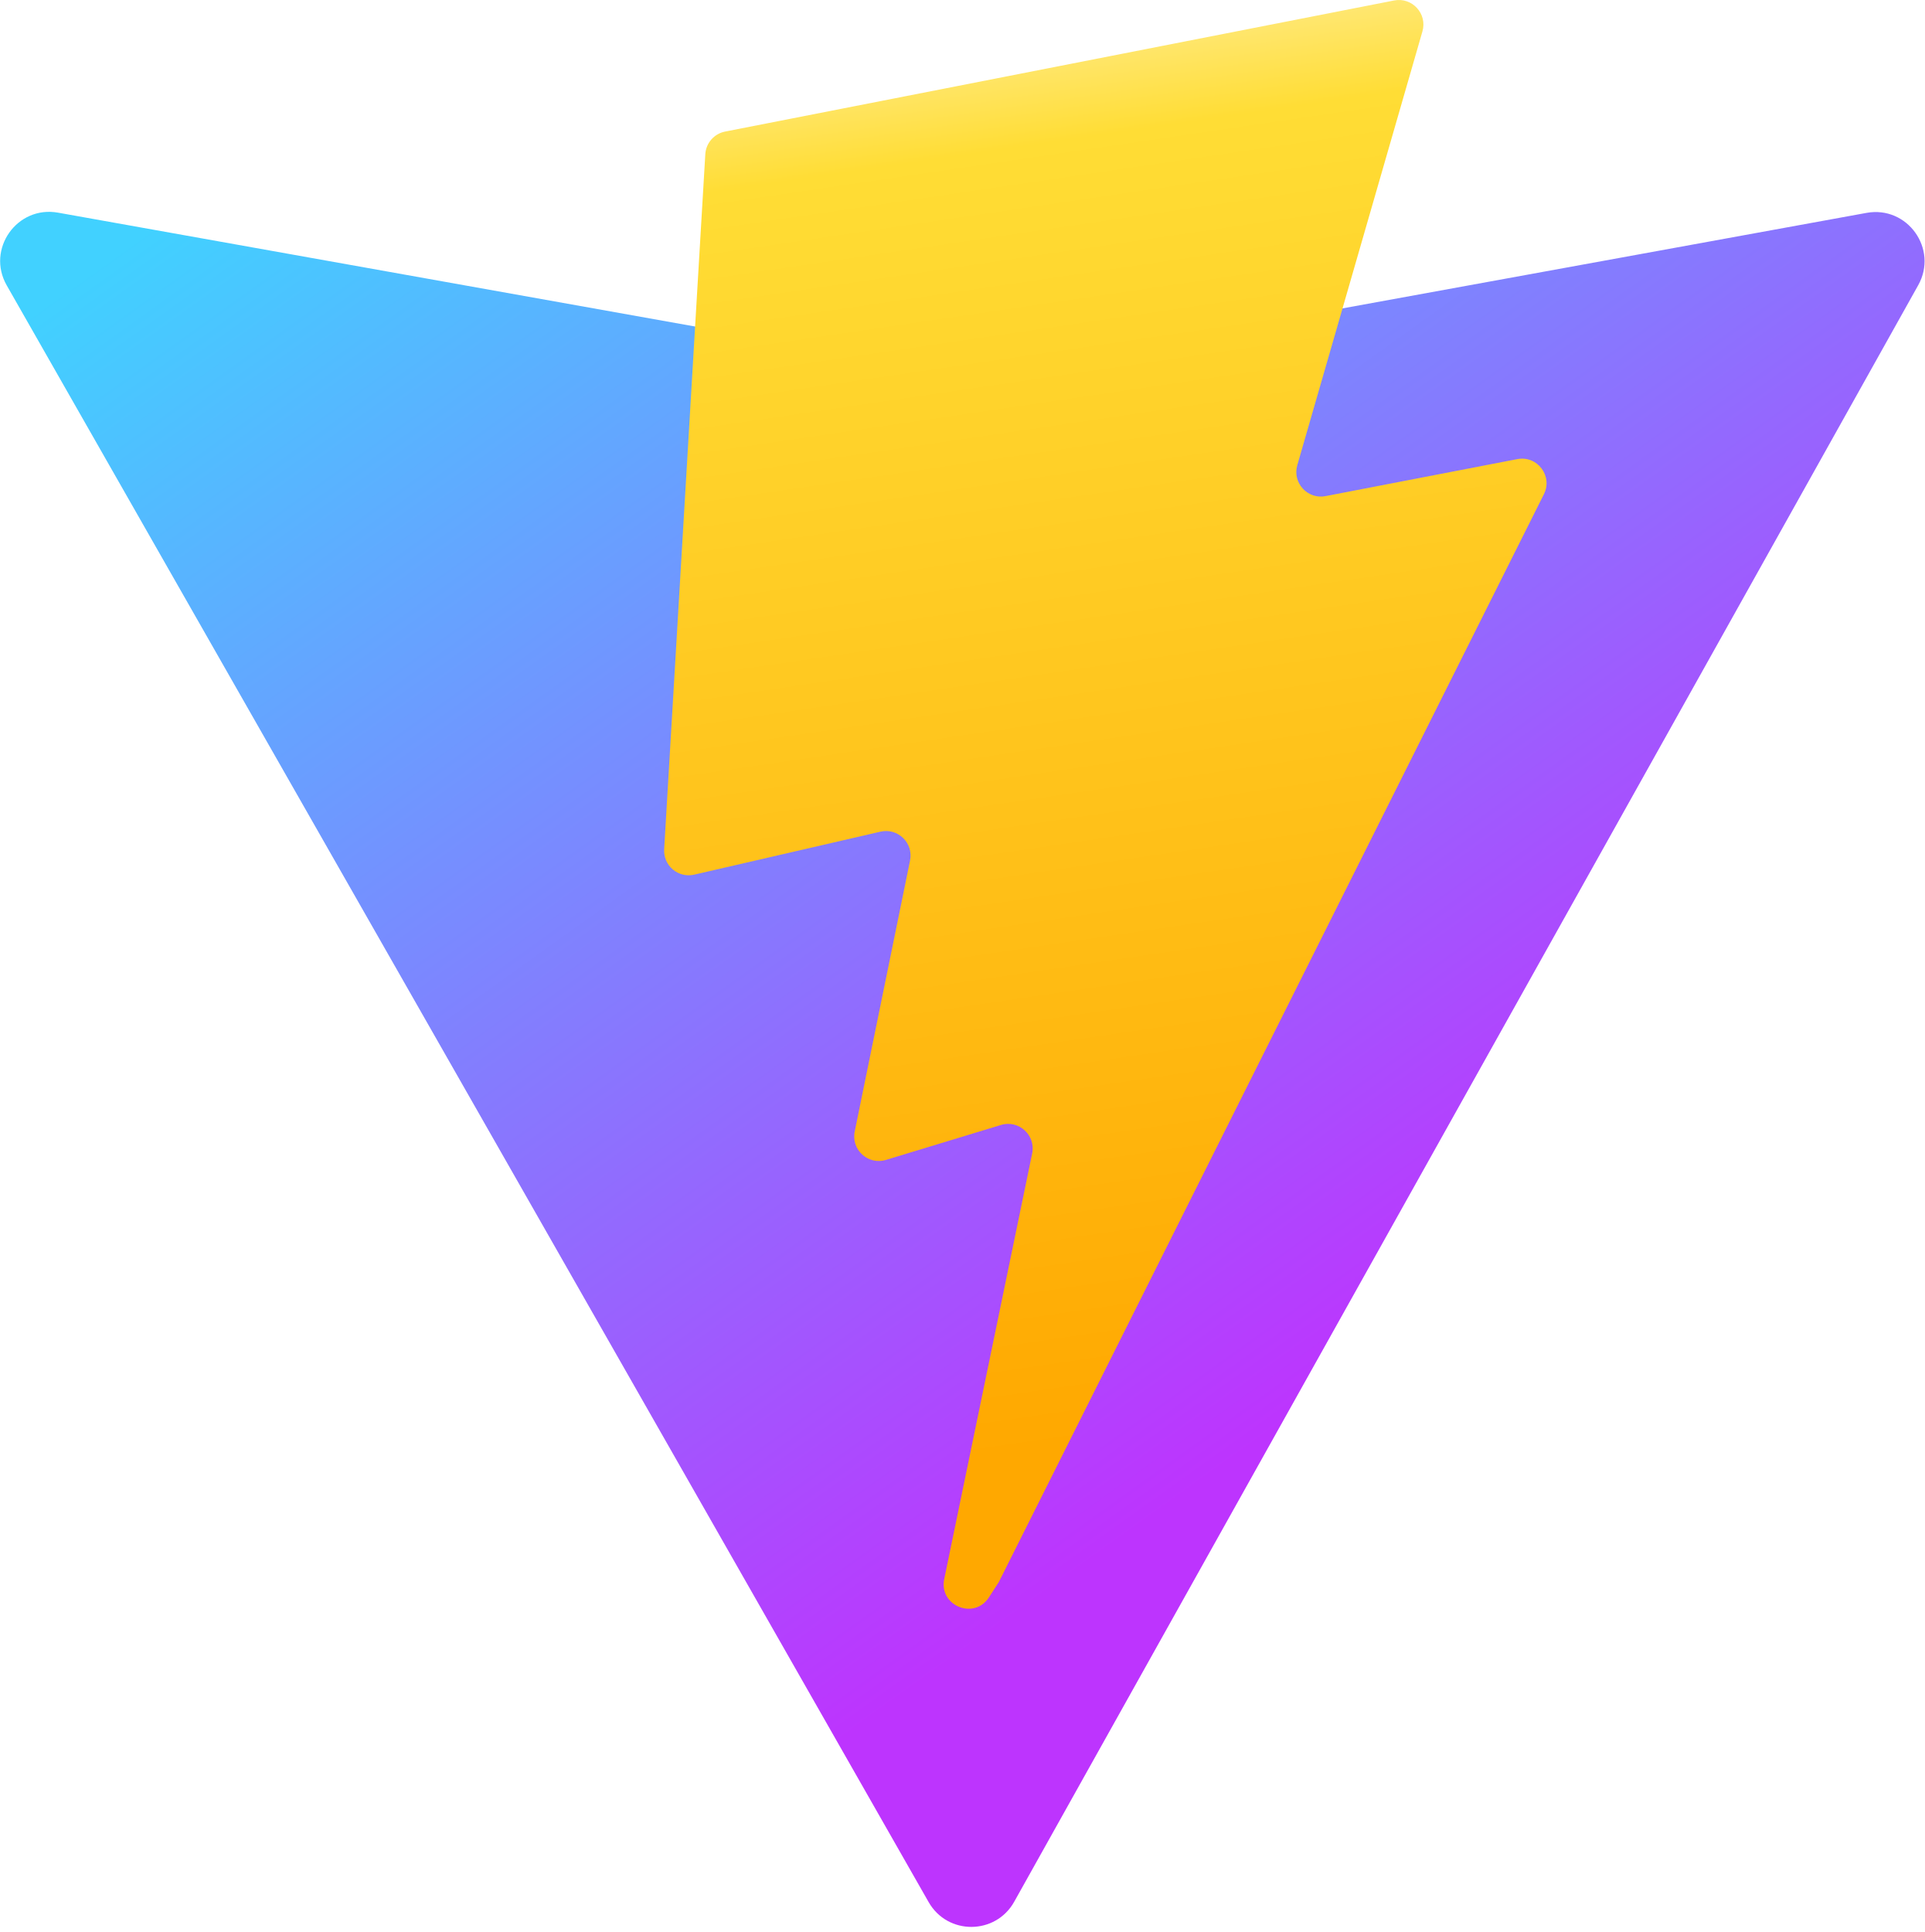
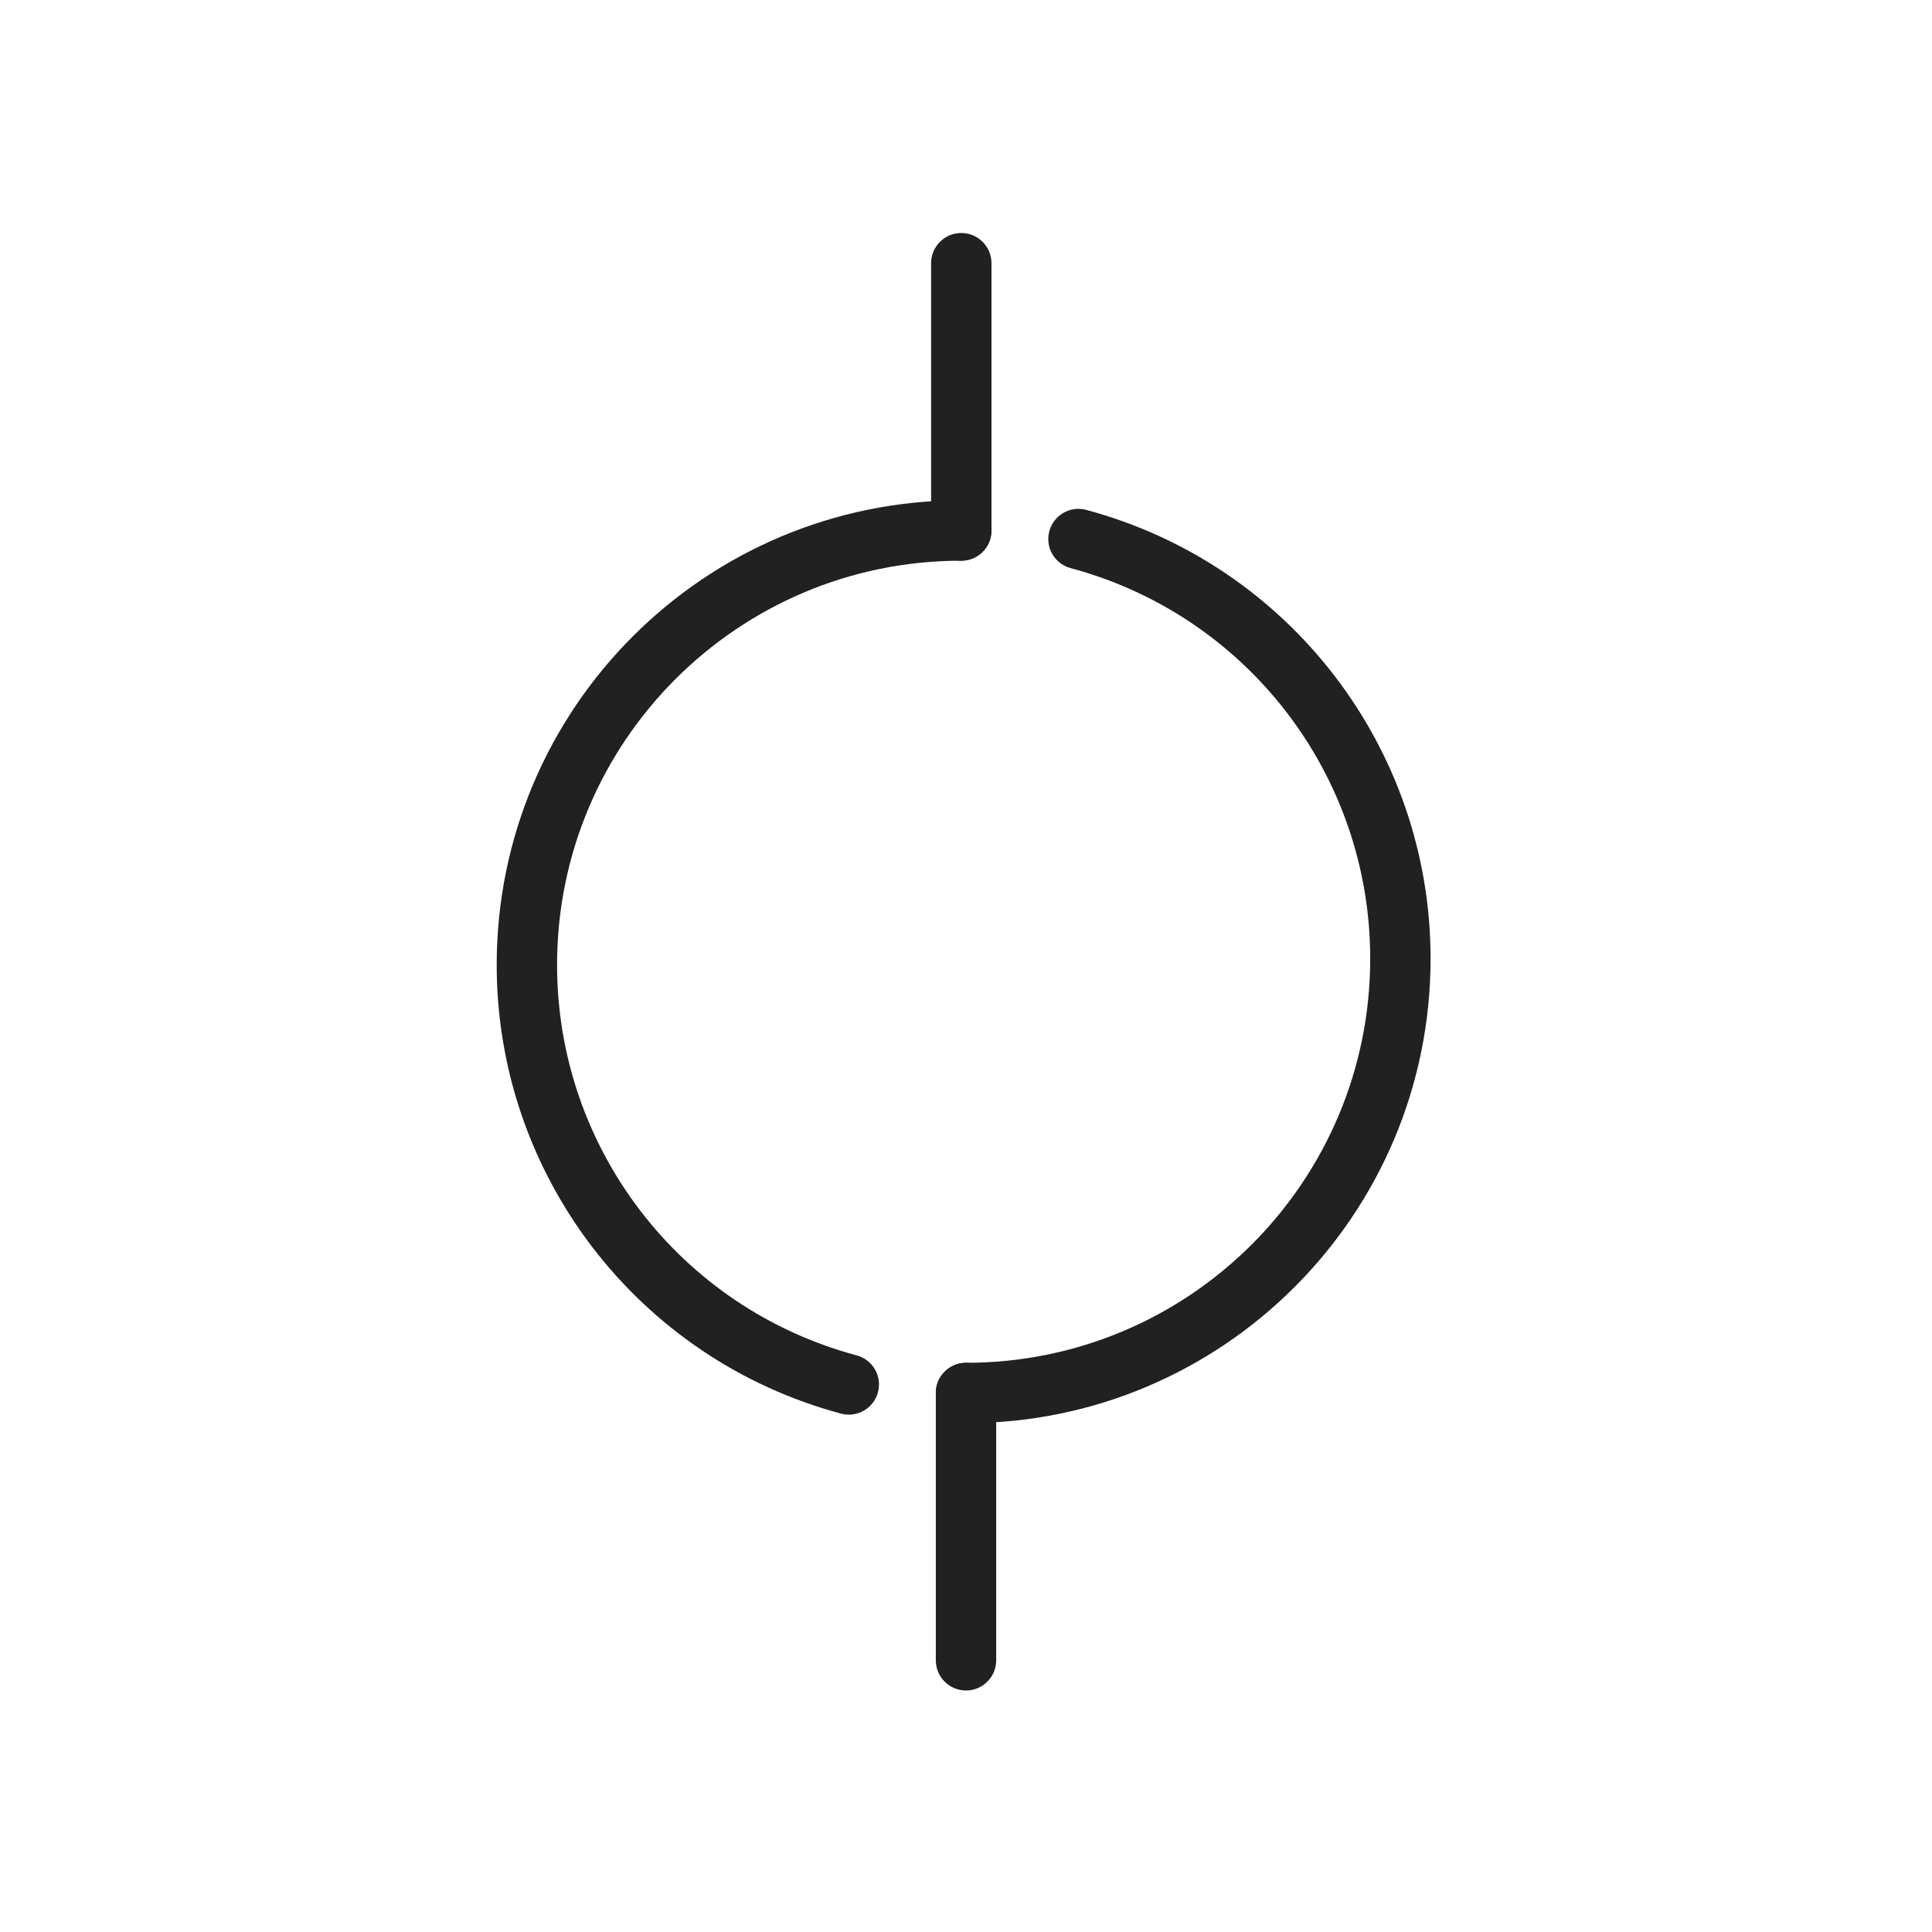
- <svg xmlns="http://www.w3.org/2000/svg" aria-hidden="true" role="img" class="iconify iconify--logos" width="31.88" height="32" preserveAspectRatio="xMidYMid meet" viewBox="0 0 256 257">
+ <svg xmlns="http://www.w3.org/2000/svg" xml:space="preserve" width="2048px" height="2048px" style="shape-rendering:geometricPrecision; text-rendering:geometricPrecision; image-rendering:optimizeQuality; fill-rule:evenodd; clip-rule:evenodd" viewBox="0 0 2048 2048">
  <defs>
-     <linearGradient id="IconifyId1813088fe1fbc01fb466" x1="-.828%" x2="57.636%" y1="7.652%" y2="78.411%">
-       <stop offset="0%" stop-color="#41D1FF" />
-       <stop offset="100%" stop-color="#BD34FE" />
-     </linearGradient>
-     <linearGradient id="IconifyId1813088fe1fbc01fb467" x1="43.376%" x2="50.316%" y1="2.242%" y2="89.03%">
-       <stop offset="0%" stop-color="#FFEA83" />
-       <stop offset="8.333%" stop-color="#FFDD35" />
-       <stop offset="100%" stop-color="#FFA800" />
-     </linearGradient>
+     <style type="text/css">
+    
+     .fil1 {fill:none}
+     .fil0 {fill:#212121;fill-rule:nonzero}
+    
+   </style>
  </defs>
-   <path fill="url(#IconifyId1813088fe1fbc01fb466)" d="M255.153 37.938L134.897 252.976c-2.483 4.44-8.862 4.466-11.382.048L.875 37.958c-2.746-4.814 1.371-10.646 6.827-9.67l120.385 21.517a6.537 6.537 0 0 0 2.322-.004l117.867-21.483c5.438-.991 9.574 4.796 6.877 9.62Z" />
-   <path fill="url(#IconifyId1813088fe1fbc01fb467)" d="M185.432.063L96.44 17.501a3.268 3.268 0 0 0-2.634 3.014l-5.474 92.456a3.268 3.268 0 0 0 3.997 3.378l24.777-5.718c2.318-.535 4.413 1.507 3.936 3.838l-7.361 36.047c-.495 2.426 1.782 4.5 4.151 3.78l15.304-4.649c2.372-.72 4.652 1.36 4.15 3.788l-11.698 56.621c-.732 3.542 3.979 5.473 5.943 2.437l1.313-2.028l72.516-144.72c1.215-2.423-.88-5.186-3.54-4.672l-25.505 4.922c-2.396.462-4.435-1.77-3.759-4.114l16.646-57.705c.677-2.35-1.37-4.583-3.769-4.113Z" />
+   <g id="Layer_x0020_1">
+     <path class="fil0" d="M891.565 1498.5c17.052,4.556 34.57,-5.574 39.125,-22.625 4.556,-17.052 -5.574,-34.57 -22.625,-39.125 -93.691,-25.104 -173.079,-80.065 -229.016,-152.965 -55.969,-72.941 -88.53,-163.898 -88.53,-260.945 0,-118.324 47.958,-225.444 125.495,-302.98 77.536,-77.537 184.656,-125.495 302.98,-125.495 17.673,0 32.001,-14.328 32.001,-32.001 0,-17.673 -14.328,-32.001 -32.001,-32.001 -135.989,0 -259.109,55.123 -348.231,144.246 -89.123,89.121 -144.246,212.242 -144.246,348.231 0,111.366 37.434,215.834 101.782,299.694 64.38,83.901 155.645,147.128 263.266,175.965z" />
+     <path class="fil0" d="M1051 278.997c0,-17.673 -14.328,-32.001 -32.001,-32.001 -17.673,0 -32.001,14.328 -32.001,32.001l0 283.37c0,17.673 14.328,32.001 32.001,32.001 17.673,0 32.001,-14.328 32.001,-32.001l0 -283.37z" />
+     <path class="fil0" d="M1151.43 540.495c-17.052,-4.556 -34.57,5.574 -39.125,22.625 -4.556,17.052 5.574,34.57 22.625,39.125 93.69,25.104 173.078,80.065 229.016,152.966 55.969,72.941 88.53,163.898 88.53,260.945 0,118.323 -47.959,225.443 -125.495,302.979 -77.536,77.537 -184.657,125.495 -302.98,125.495 -17.673,0 -32.001,14.328 -32.001,32.001 0,17.673 14.328,32.001 32.001,32.001 135.989,0 259.109,-55.123 348.231,-144.246 89.121,-89.121 144.246,-212.241 144.246,-348.229 0,-111.366 -37.434,-215.834 -101.782,-299.694 -64.38,-83.903 -155.645,-147.129 -263.266,-175.967z" />
+     <path class="fil0" d="M992.002 1760c0,17.673 14.328,32.001 32.001,32.001 17.673,0 32.001,-14.328 32.001,-32.001l0 -283.37c0,-17.673 -14.328,-32.001 -32.001,-32.001 -17.673,0 -32.001,14.328 -32.001,32.001l0 283.37z" />
+   </g>
+   <rect class="fil1" width="2048" height="2048" />
</svg>
